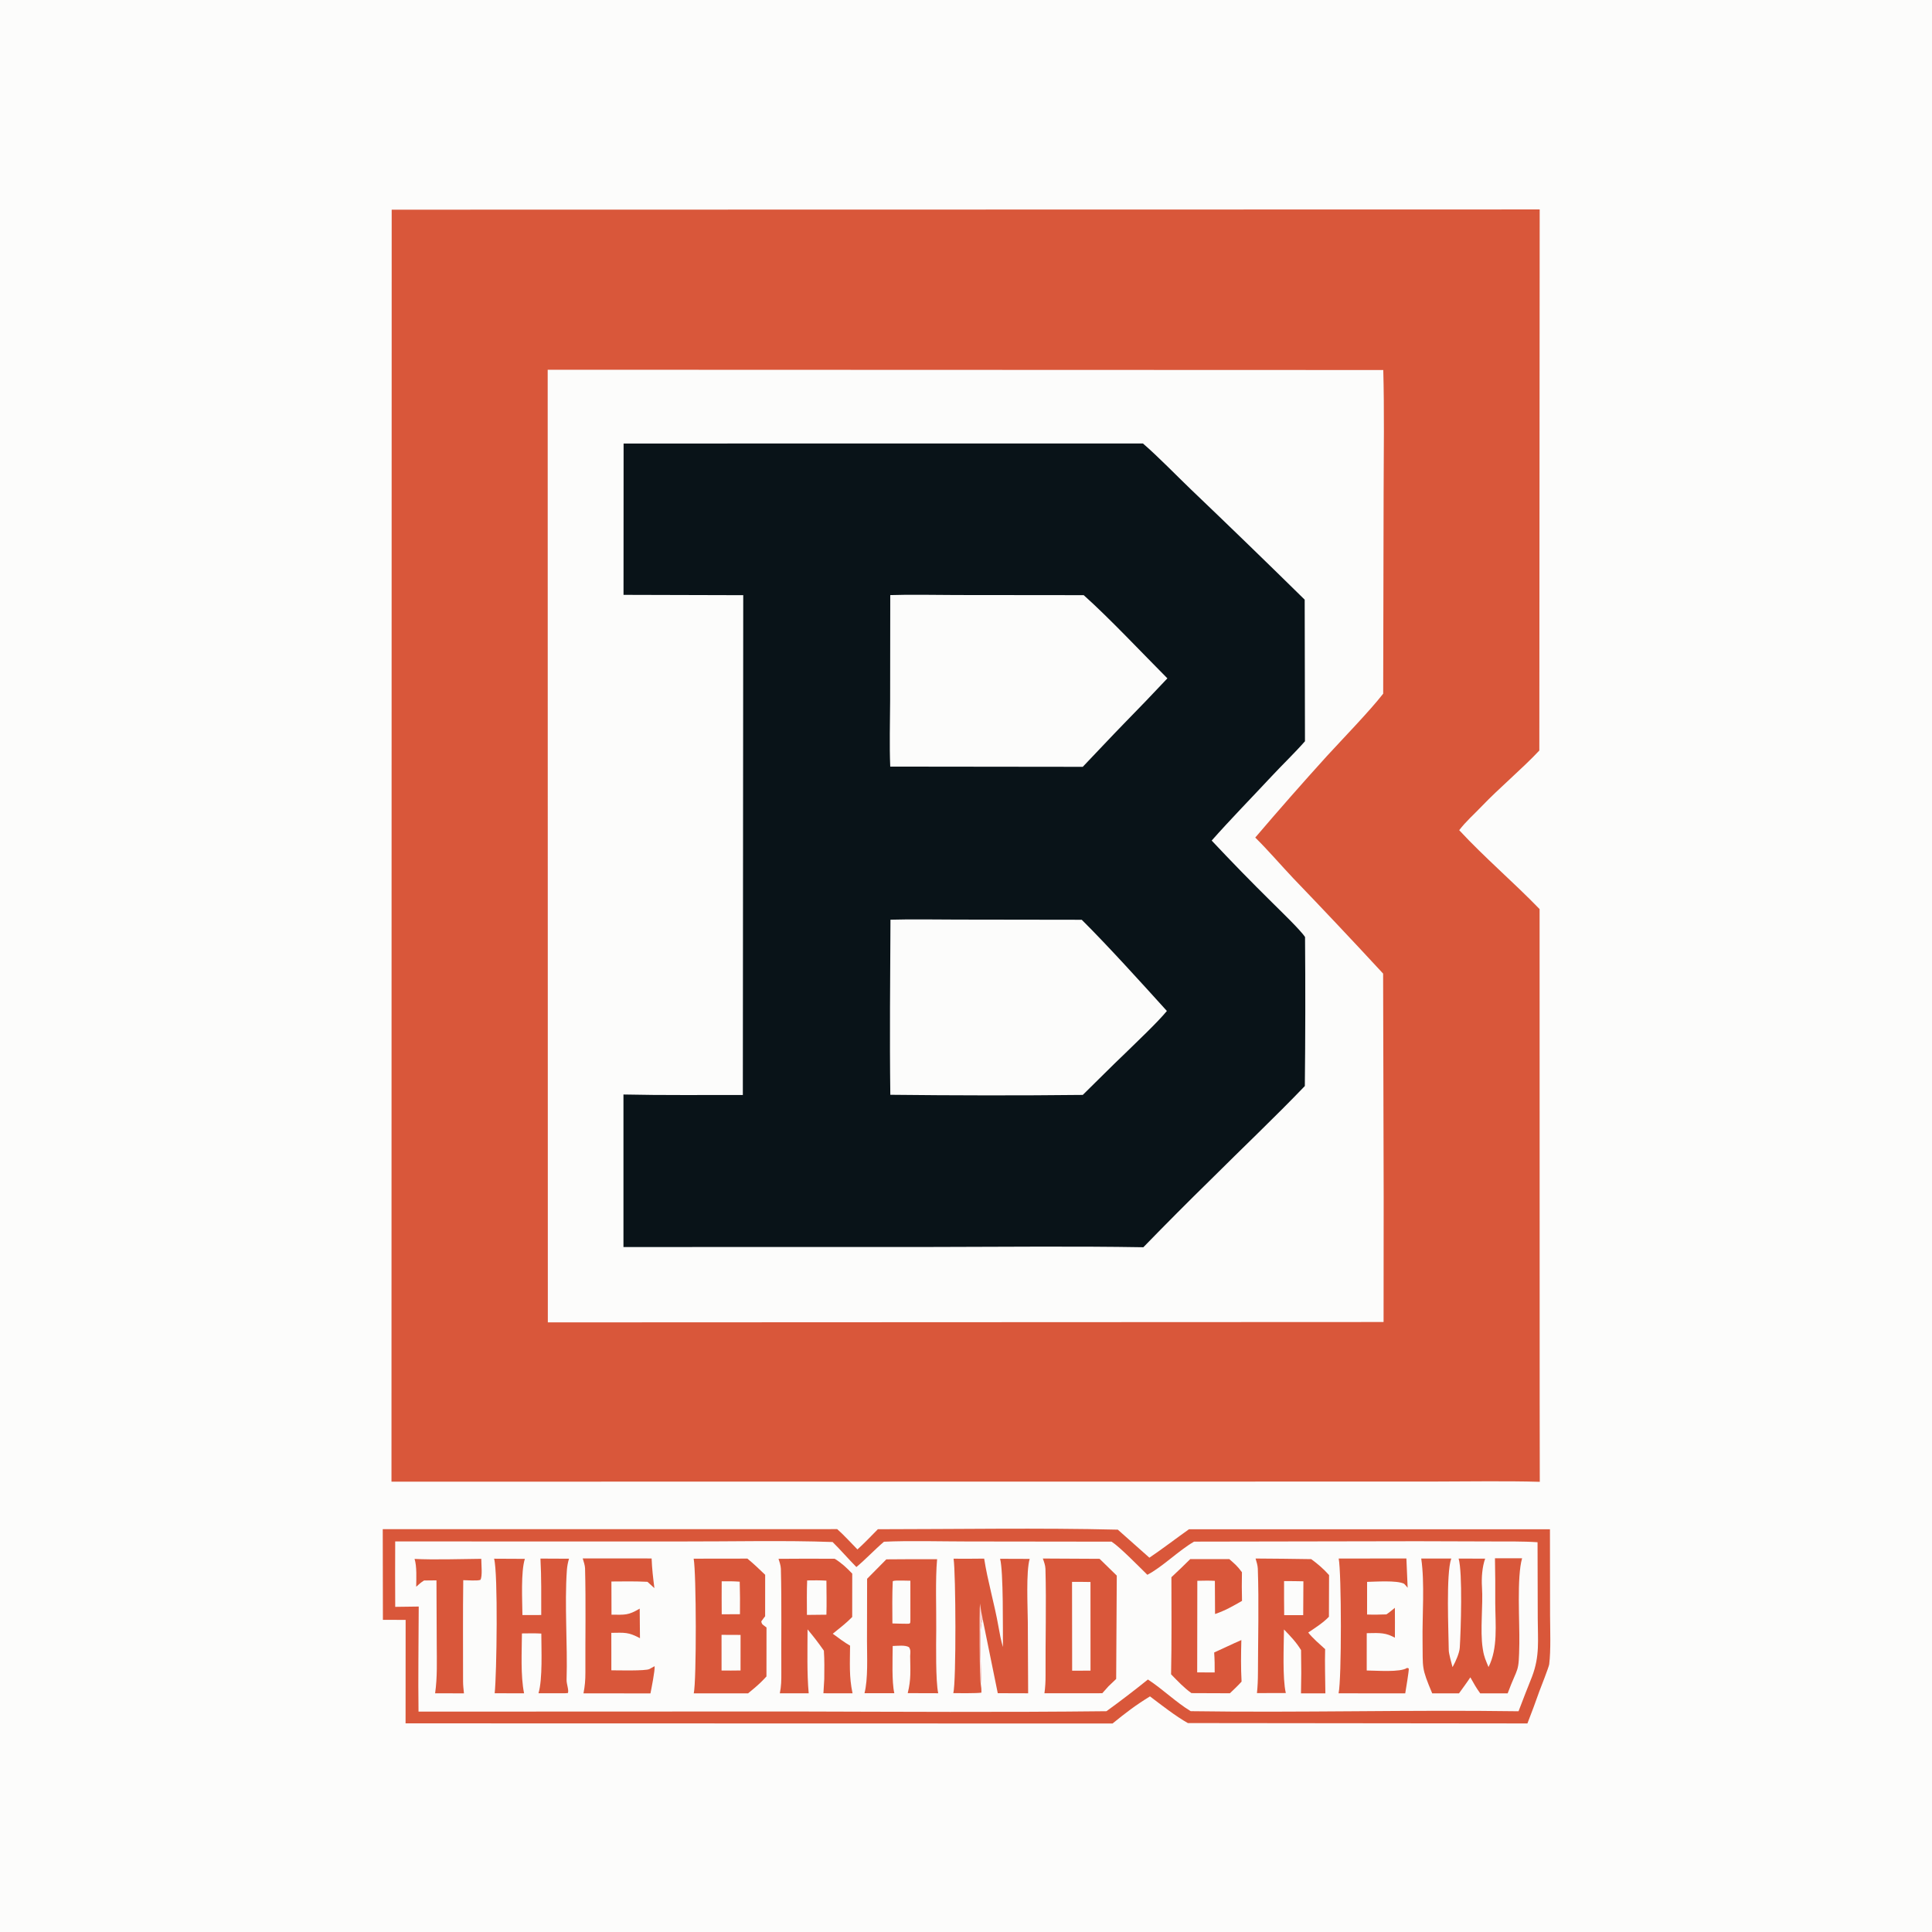
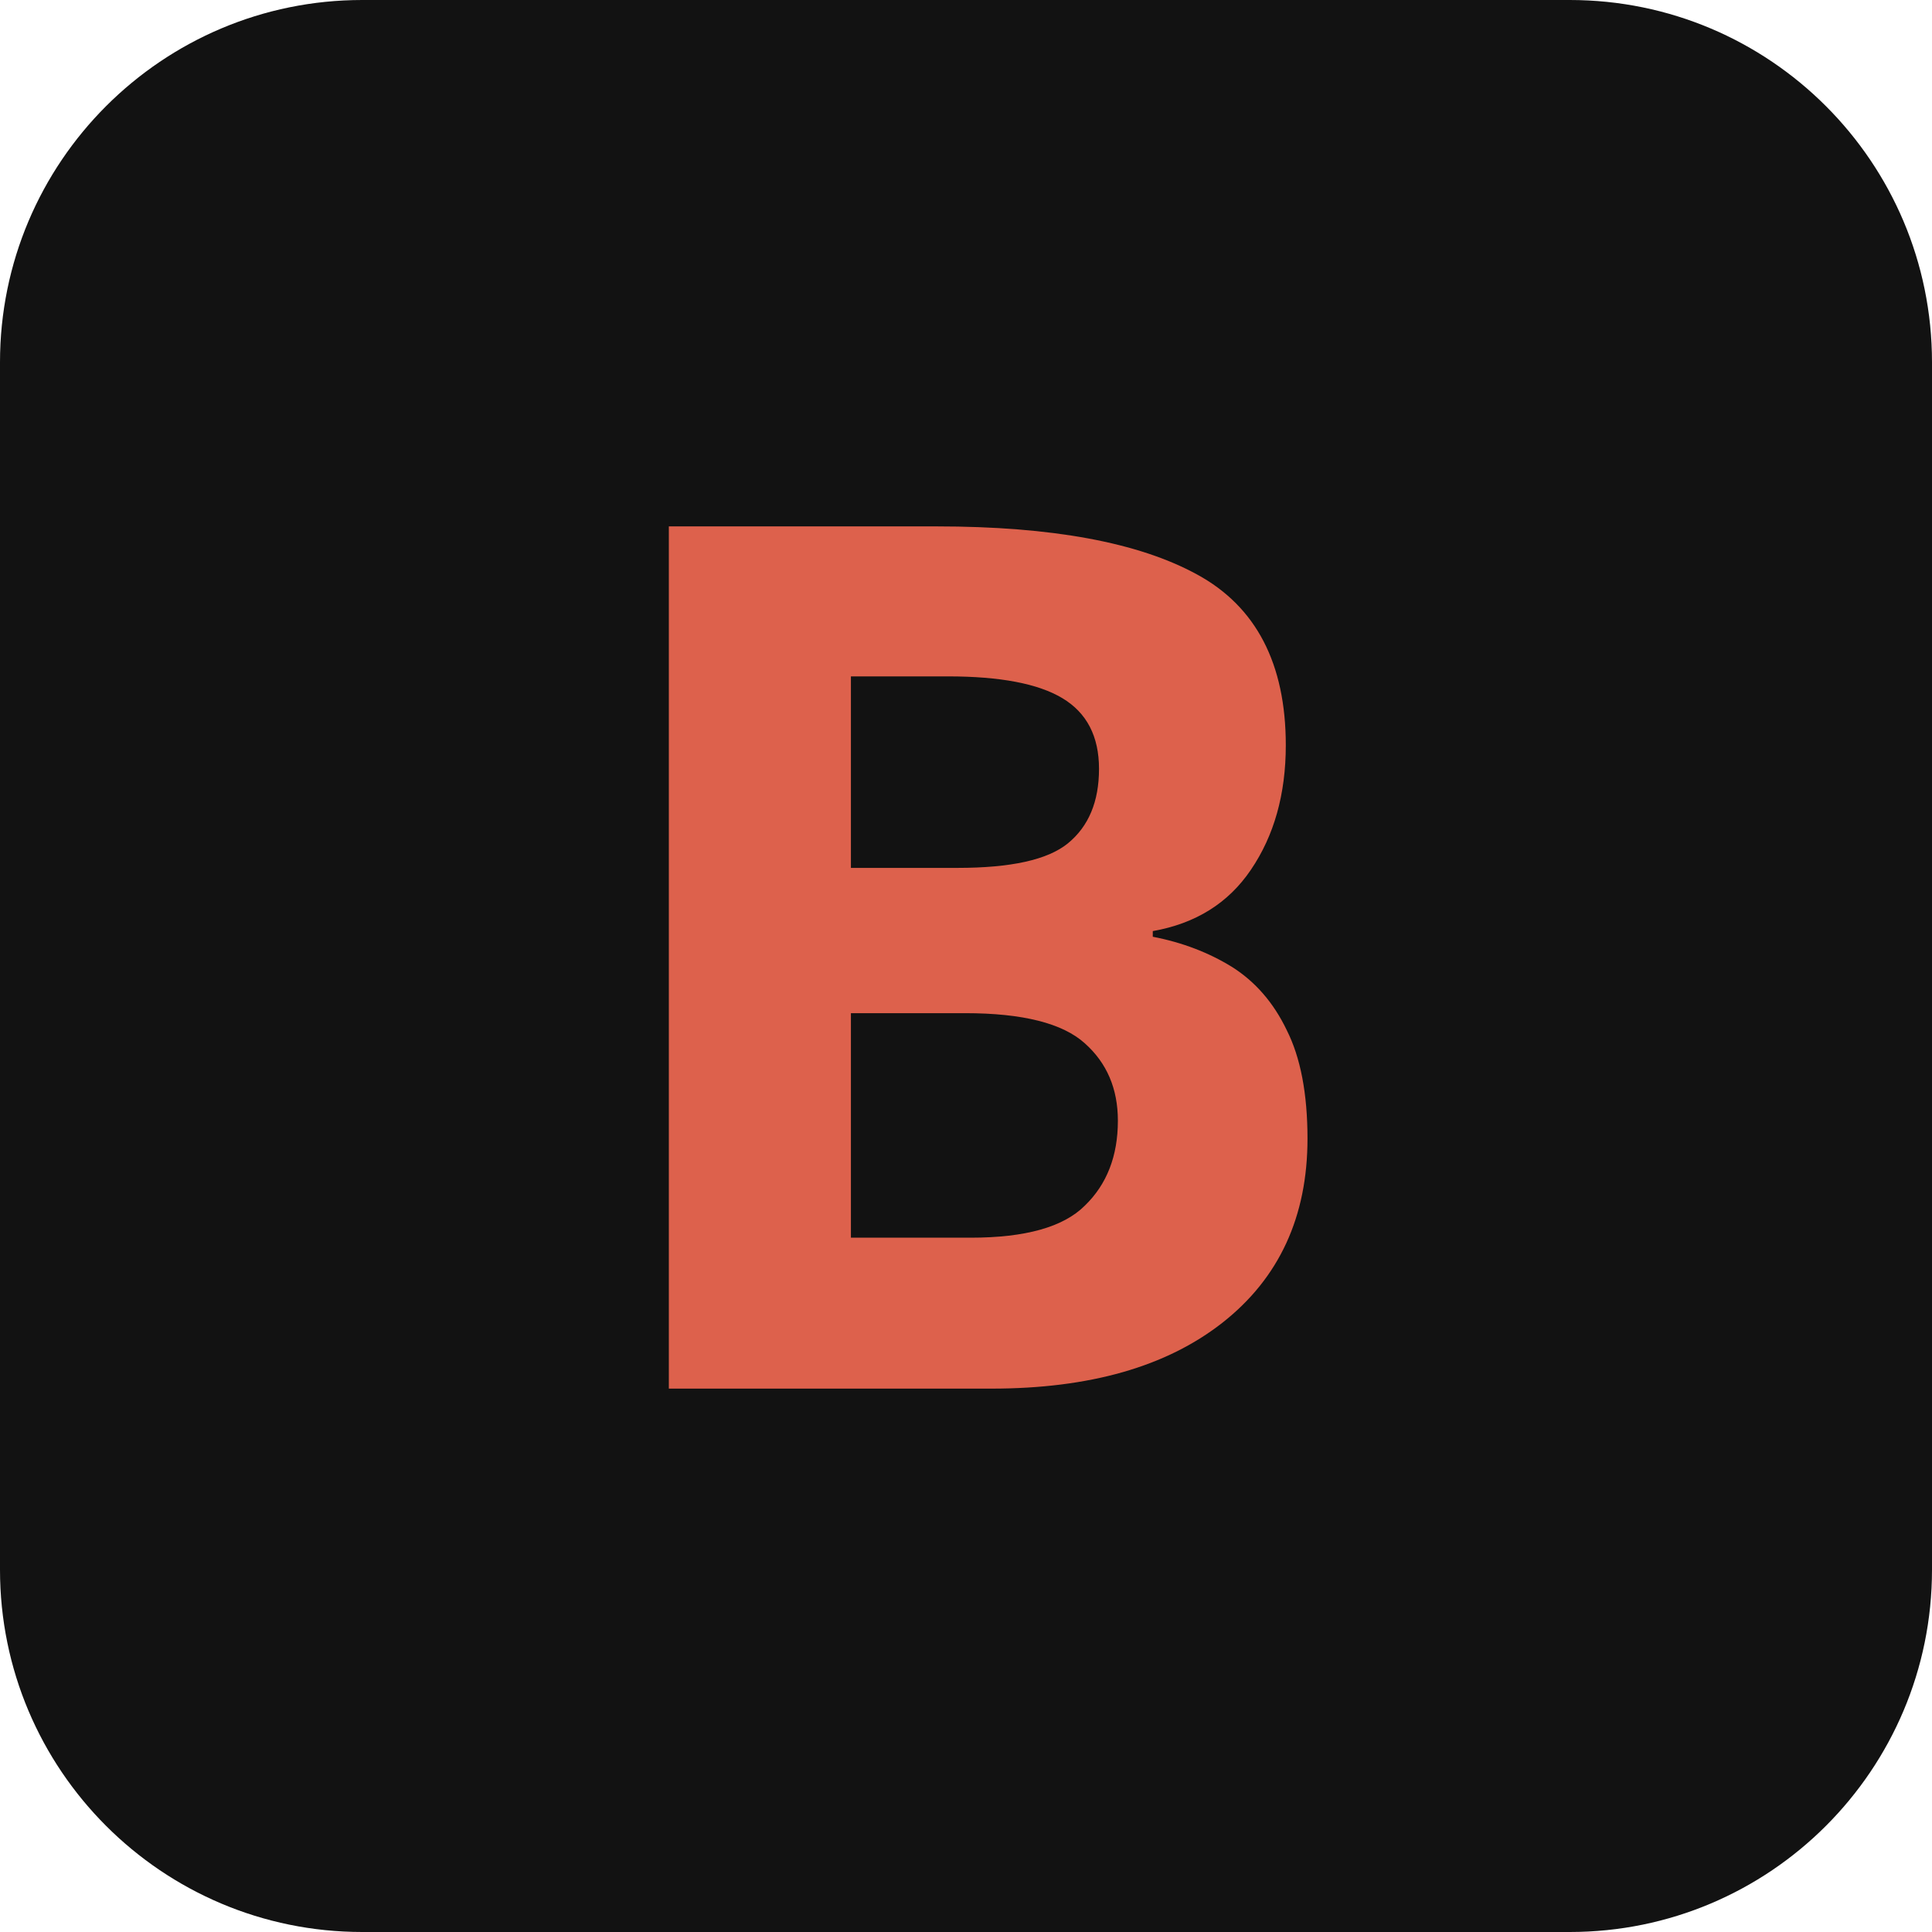
- <svg xmlns="http://www.w3.org/2000/svg" width="1024" height="1024" viewBox="0 0 1024 1024">
-   <path fill="#FCFCFB" d="M0 0L1024 0L1024 1024L0 1024L0 0Z" />
-   <path fill="#D9573A" d="M207.605 111.133L816.065 111.012L815.878 397.792C806.701 407.573 794.716 417.53 785.276 427.416C781.199 431.686 777.071 435.249 773.408 440.016C786.698 454.385 802.438 467.779 816.015 481.831L816.057 744.25L816.117 785.393C797.765 784.873 777.871 785.243 759.423 785.258L650.862 785.273L207.491 785.307L207.605 111.133Z" />
-   <path fill="#FCFCFB" d="M290.287 195.966L733.161 196.116C733.744 217.275 733.408 240.134 733.348 261.372L733.119 367.662C726.032 376.785 711.434 391.832 703.283 400.725C690.405 414.929 677.746 429.33 665.31 443.923C672.139 450.671 678.707 458.35 685.348 465.383C701.428 482.104 717.339 498.985 733.081 516.025L733.375 634.351L733.321 700.697L290.364 700.888L290.287 195.966Z" />
-   <path fill="#091318" d="M330.52 235.071L605.793 235.066C613.83 241.984 623.524 252.034 631.26 259.446C651.484 278.761 671.568 298.224 691.51 317.831L691.661 392.881C686.132 399.177 679.821 405.186 674.097 411.329C663.574 422.621 652.434 433.981 642.219 445.513C652.625 456.607 663.246 467.496 674.077 478.175C677.918 482.024 689.254 492.874 691.699 496.643C691.912 522.969 691.875 549.296 691.588 575.621C676.061 591.823 658.236 608.732 642.144 624.781C629.946 636.724 617.898 648.82 606.001 661.064C569.645 660.45 531.731 660.861 495.317 660.916L330.445 660.952L330.444 580.107C351.15 580.578 372.935 580.318 393.719 580.372L393.932 315.458L330.48 315.284L330.52 235.071Z" />
-   <path fill="#FCFCFB" d="M471.969 487.463C483.327 487.132 495.956 487.393 507.39 487.402L573.353 487.498C587.367 501.441 605.052 521.002 618.475 535.837C613.353 542.061 602.552 552.194 596.482 558.164C588.939 565.323 581.396 573.026 573.896 580.325C540.6 580.704 505.204 580.626 471.889 580.261C471.478 549.726 471.824 518.045 471.969 487.463Z" />
-   <path fill="#FCFCFB" d="M471.858 315.411C482.703 315.035 495.856 315.368 506.894 315.374L574.378 315.443C587.664 327.278 605.636 346.378 618.739 359.542C611.186 367.591 603.544 375.555 595.814 383.432C588.478 390.96 581.181 398.824 573.883 406.43L471.848 406.313C471.367 395.364 471.739 382.308 471.79 371.194L471.858 315.411Z" />
-   <path fill="#D9573A" d="M202.866 810.498L443.736 810.475C446.917 813.237 451.428 818.134 454.468 821.236C458.097 817.958 461.819 814.032 465.283 810.527C506.85 810.506 551.151 809.742 592.465 810.751L609.2 825.608C615.849 821.147 623.502 815.265 630.184 810.54L821.505 810.534L821.564 856.199C821.603 863.796 822.028 874.677 821.114 882.094C820.937 883.529 816.729 894.215 815.892 896.41C813.877 902.128 811.768 907.813 809.564 913.461L629.601 913.268C623.206 909.687 615.483 903.639 609.507 899.12C601.651 903.965 596.705 907.776 589.664 913.498L214.959 913.411L214.996 858.574L202.949 858.544L202.866 810.498Z" />
-   <path fill="#FCFCFB" d="M632.887 817.09L751.16 816.882L790.296 817.002C798.092 817.032 807.238 816.877 814.933 817.416L815.039 857.734C815.05 869.392 816.205 877.631 812.006 888.661C809.564 894.752 807.181 900.867 804.856 907.003C747.249 906.17 688.818 907.828 631.107 906.96C623.348 902.282 616.276 895.293 608.422 890.174C601.24 895.954 593.915 901.556 586.456 906.974C531.424 907.604 475.653 907.255 420.581 907.117L221.825 907.192C221.573 888.869 221.879 869.886 221.933 851.501L209.475 851.666C209.411 840.11 209.406 828.554 209.461 816.999L361.52 817.012C386.893 817.07 416.181 816.367 441.298 817.297C445.315 821.258 449.7 826.317 453.897 830.563C458.72 826.569 463.514 821.411 468.52 817.148C481.736 816.508 498.99 817.011 512.572 817.011L589.161 817.107C593.58 819.947 603.792 830.447 608.123 834.67C616.041 830.564 624.728 821.815 632.887 817.09Z" />
-   <path fill="#D9573A" d="M792.364 825.911L806.737 825.93C803.871 835.812 805.477 859.781 805.279 871.141C804.992 887.624 804.684 882.451 799.094 897.511L784.54 897.509C782.41 894.613 781.074 892.144 779.313 889.016C777.479 891.807 775.267 894.767 773.304 897.506L759.098 897.506C753.258 883.595 754.203 884.463 753.986 869.77C753.787 856.328 755.195 839.029 753.283 826.068L769.197 826.064C766.353 834.049 767.768 864.672 767.877 874.736C767.895 876.367 769.359 881.767 769.866 883.606L770.149 883.103C771.526 880.617 773.531 876.118 773.711 873.282C774.295 864.121 775.26 833.496 773.102 826.081L787.166 826.108C785.578 830.455 785.162 836.423 785.473 841.06C786.131 850.873 784.402 864.049 785.851 873.553L785.999 874.478C786.561 878.154 787.523 880.111 788.947 883.57C794.021 873.616 792.58 861.005 792.515 849.675C792.57 841.754 792.52 833.832 792.364 825.911Z" />
-   <path fill="#D9573A" d="M552.724 826.048L582.805 826.207L591.916 835.107L591.592 889.874L587.506 893.784L584.23 897.447L553.572 897.464C554.01 894.471 554.183 891.07 554.165 888.037C554.053 869.203 554.622 850.316 554.11 831.495C554.062 829.755 553.332 827.674 552.724 826.048Z" />
-   <path fill="#FCFCFB" d="M568.201 838.426C571.46 838.403 574.72 838.425 577.979 838.49L577.992 885.478C574.747 885.504 571.502 885.511 568.257 885.499L568.201 838.426Z" />
-   <path fill="#D9573A" d="M367.658 826.129L396.134 826.089C399.551 828.902 402.373 831.626 405.554 834.677L405.536 856.649C404.819 857.538 404.171 858.448 403.5 859.37C403.797 861.19 404.347 861.033 406.268 862.609L406.236 888.551C405.256 889.672 404.219 890.67 403.168 891.725C401.033 893.805 398.793 895.603 396.503 897.507L367.705 897.523C369.204 890.799 369.087 833.729 367.658 826.129Z" />
-   <path fill="#FCFCFB" d="M382.432 866.5C385.794 866.49 389.156 866.504 392.517 866.542L392.5 885.385C389.148 885.44 385.794 885.451 382.441 885.416L382.432 866.5Z" />
-   <path fill="#FCFCFB" d="M382.516 838.131C386.046 838.078 388.566 838.079 392.064 838.327C392.231 844.069 392.274 849.813 392.193 855.557L382.525 855.609C382.479 849.783 382.476 843.957 382.516 838.131Z" />
-   <path fill="#D9573A" d="M505.419 826.144C510.822 826.186 516.226 826.17 521.629 826.098C523.509 838.201 527.073 849.994 529.192 862.054C529.837 865.724 530.52 869.383 531.573 872.96C531.494 864.07 531.887 832.817 530.069 826.189L545.759 826.243C543.768 832.81 544.696 851.855 544.763 859.795L544.936 897.48L528.837 897.43L520.854 858.27C518.419 862.115 520.406 885.927 519.82 892.382C520.076 894.32 520.213 895.2 520.163 897.133C517.679 897.562 508.285 897.403 505.273 897.412C506.868 891.156 506.593 833.739 505.419 826.144Z" />
-   <path fill="#FAD1D0" d="M519.82 892.382C519.172 891.2 518.955 853.196 519.437 849.941C519.585 850.886 519.722 851.832 519.847 852.78C520.108 854.854 520.582 856.305 520.854 858.27C518.419 862.115 520.406 885.927 519.82 892.382Z" />
-   <path fill="#D9573A" d="M469.775 826.486C478.744 826.397 487.714 826.373 496.683 826.415C495.699 837.154 496.325 852.894 496.221 864.09C496.149 871.766 495.886 891.055 497.268 897.451L481.114 897.403C482.962 889.988 482.479 885.406 482.408 877.75C482.488 875.865 482.808 874.537 481.783 873.035C479.721 871.806 475.847 872.342 473.149 872.407C473.103 879.151 472.619 891.37 474.004 897.428L458.199 897.445C460.142 889.856 459.532 878.021 459.525 869.912L459.587 836.785L469.775 826.486Z" />
-   <path fill="#FCFCFB" d="M475.15 837.747C477.606 837.72 480.062 837.743 482.517 837.814L482.528 858.761C482.513 860.589 482.412 860.645 480.625 860.62C478.081 860.608 475.537 860.554 472.994 860.459C472.952 853.257 472.838 845.399 473.173 838.195C473.192 837.798 474.902 837.763 475.15 837.747Z" />
-   <path fill="#D9573A" d="M412.619 826.206C422.555 826.112 432.491 826.102 442.427 826.178C446.246 828.572 448.613 830.848 451.706 834.05L451.684 857.051C448.594 860.229 444.847 863.106 441.386 865.912C444.234 867.987 447.527 870.525 450.552 872.219C450.512 881.346 449.956 888.554 451.862 897.483L436.429 897.473L436.876 889.963C436.919 884.89 437.027 879.954 436.674 874.885C433.591 870.496 431.438 867.705 428.02 863.594C428.006 874.399 427.651 886.921 428.631 897.497L413.331 897.494C414.098 893.742 414.143 890.48 414.121 886.663C414.014 868.291 414.343 849.884 413.882 831.522C413.841 829.884 413.149 827.763 412.619 826.206Z" />
-   <path fill="#FCFCFB" d="M427.808 837.654C431.37 837.585 434.452 837.569 438.02 837.774C438.054 843.576 438.195 850.096 438.018 855.827C434.575 855.842 431.133 855.878 427.691 855.937C427.675 849.958 427.555 843.598 427.808 837.654Z" />
-   <path fill="#D9573A" d="M665.479 826.048C675.312 826.104 685.145 826.212 694.977 826.372C698.592 829.029 701.457 831.493 704.431 834.831L704.356 856.919C701.151 860.218 697.192 862.713 693.385 865.281C695.826 868.35 699.404 871.398 702.35 874.081C702.139 881.543 702.404 889.973 702.479 897.505L689.55 897.514L689.701 886.712L689.586 874.577C686.847 870.151 684.122 867.403 680.535 863.646C680.456 872.391 679.676 889.461 681.511 897.354L666.211 897.371C666.592 893.786 666.728 890.261 666.736 886.651C666.773 868.262 667.299 849.801 666.668 831.427C666.611 829.787 665.969 827.611 665.479 826.048Z" />
-   <path fill="#FCFCFB" d="M680.584 838.014C684 838.003 687.416 838.037 690.831 838.118L690.725 856.056L680.647 856.07C680.581 850.052 680.56 844.033 680.584 838.014Z" />
-   <path fill="#D9573A" d="M286.448 826.076L301.585 826.148C300.992 828.111 300.615 830.132 300.458 832.176C299.156 850.755 300.873 871.614 300.297 890.403C300.233 892.476 301.637 895.953 300.995 897.347L299.625 897.453L285.408 897.46C287.662 889.912 286.914 874.201 286.907 865.826C283.557 865.618 280.007 865.72 276.633 865.75C276.569 875.736 275.877 887.962 277.768 897.493L262.19 897.463C263.28 887.394 264.012 833.863 261.883 826.146L278.186 826.226C276.011 833.12 276.824 848.11 276.9 856L286.865 855.995C286.855 846.136 286.996 835.888 286.448 826.076Z" />
-   <path fill="#D9573A" d="M630.863 826.343L651.558 826.357C654.746 829.188 655.691 829.873 658.252 833.31C658.145 838.374 658.158 843.44 658.292 848.504C653.349 851.333 649.405 853.634 644.005 855.461L643.911 837.882C640.919 837.683 637.626 837.808 634.605 837.846L634.537 886.399L643.804 886.438C643.841 882.616 643.793 879.657 643.538 875.851C648.412 873.687 652.938 871.418 657.945 869.265C657.755 876.383 657.649 884.217 658.058 891.29C656.211 893.386 653.9 895.507 651.875 897.467L631.493 897.389C627.509 894.558 624.104 890.909 620.695 887.418C621.037 870.482 620.905 852.927 620.867 835.96C624.252 832.81 627.584 829.603 630.863 826.343Z" />
-   <path fill="#D9573A" d="M308.851 825.992L345.37 826.014C345.569 831.477 346.164 836.363 346.845 841.749L343.164 838.394C336.702 838.072 330.525 838.168 324.06 838.228L324.108 855.822C331.389 855.838 332.912 856.246 339.054 852.598L339.197 868.279C332.944 864.937 331.044 865.357 324.009 865.437L324.027 877.768L324.024 885.292C326.977 885.311 342.24 885.697 344.2 884.633L346.965 883.104C347.169 885.477 345.287 894.863 344.752 897.545L309.256 897.504C310.007 893.661 310.283 890.482 310.267 886.539C310.189 868.104 310.565 849.625 310.091 831.202C310.054 829.767 309.298 827.383 308.851 825.992Z" />
-   <path fill="#D9573A" d="M709.541 826.054L745.417 826.024L746.082 841.545C745.769 841.158 744.408 839.524 744.134 839.391C740.242 837.507 729.023 838.345 724.588 838.424L724.581 855.727C728.212 855.859 731.19 855.792 734.829 855.659C736.331 854.673 737.904 853.324 739.317 852.18C739.394 857.384 739.327 862.786 739.327 868.006C739.125 867.902 738.923 867.799 738.721 867.696L737.817 867.256C733.46 865.093 729.28 865.587 724.401 865.62L724.394 878.219L724.393 885.398C729.467 885.411 742.128 886.505 745.81 884.016L746.676 884.307C746.84 885.588 745.132 895.352 744.802 897.528L709.474 897.491C711.139 890.011 711.029 833.625 709.541 826.054Z" />
-   <path fill="#D9573A" d="M219.726 826.257C230.181 826.79 244.438 826.306 255.088 826.206C255.085 829.146 255.792 835.385 254.639 837.345C253.157 837.992 247.711 837.552 245.532 837.528C245.29 855.294 245.462 873.472 245.433 891.272C245.449 893.432 245.686 895.363 245.906 897.505L230.615 897.496C231.851 889.007 231.499 880.248 231.479 871.641L231.334 837.625L224.757 837.692C223.079 838.719 222.071 839.7 220.587 841.005C220.649 836.774 220.991 830.164 219.726 826.257Z" />
+ <svg xmlns="http://www.w3.org/2000/svg" viewBox="0 0 32 32" width="32" height="32">
+   <rect width="32" height="32" rx="6" fill="#121212" />
+   <text x="16" y="23" text-anchor="middle" font-family="Sora, system-ui, sans-serif" font-weight="800" font-size="20" fill="#DD614C">B</text>
</svg>
